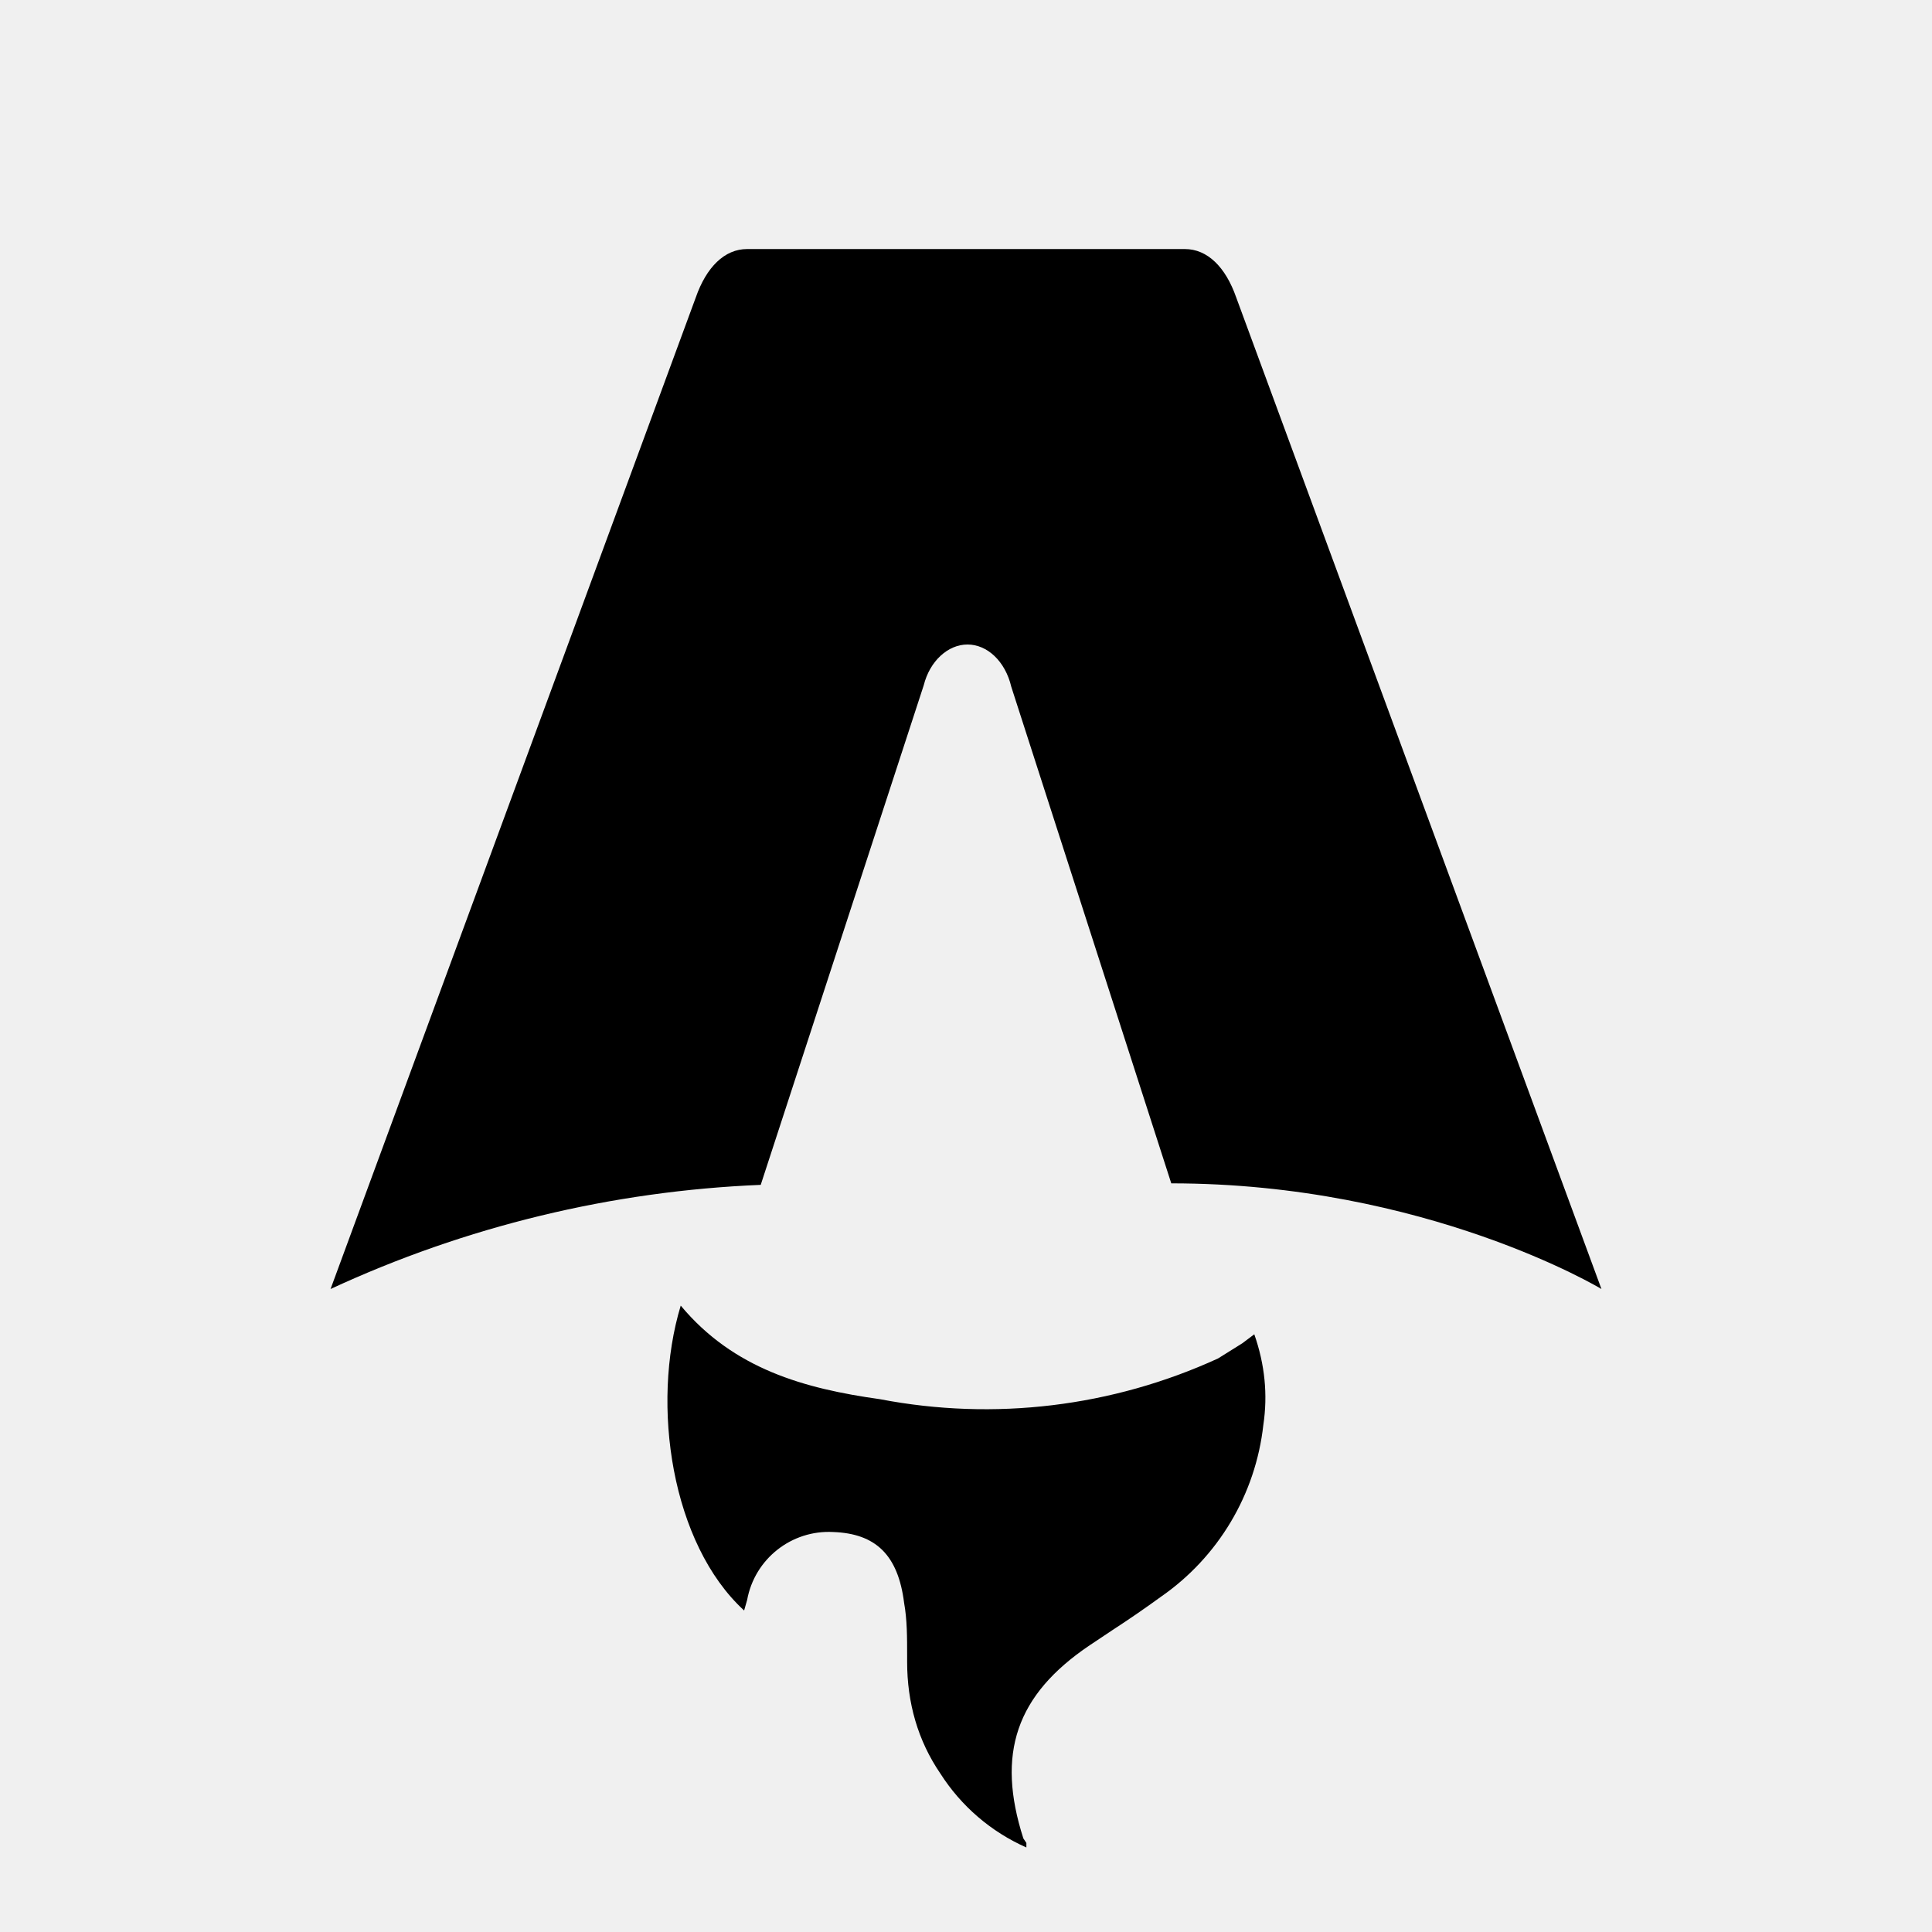
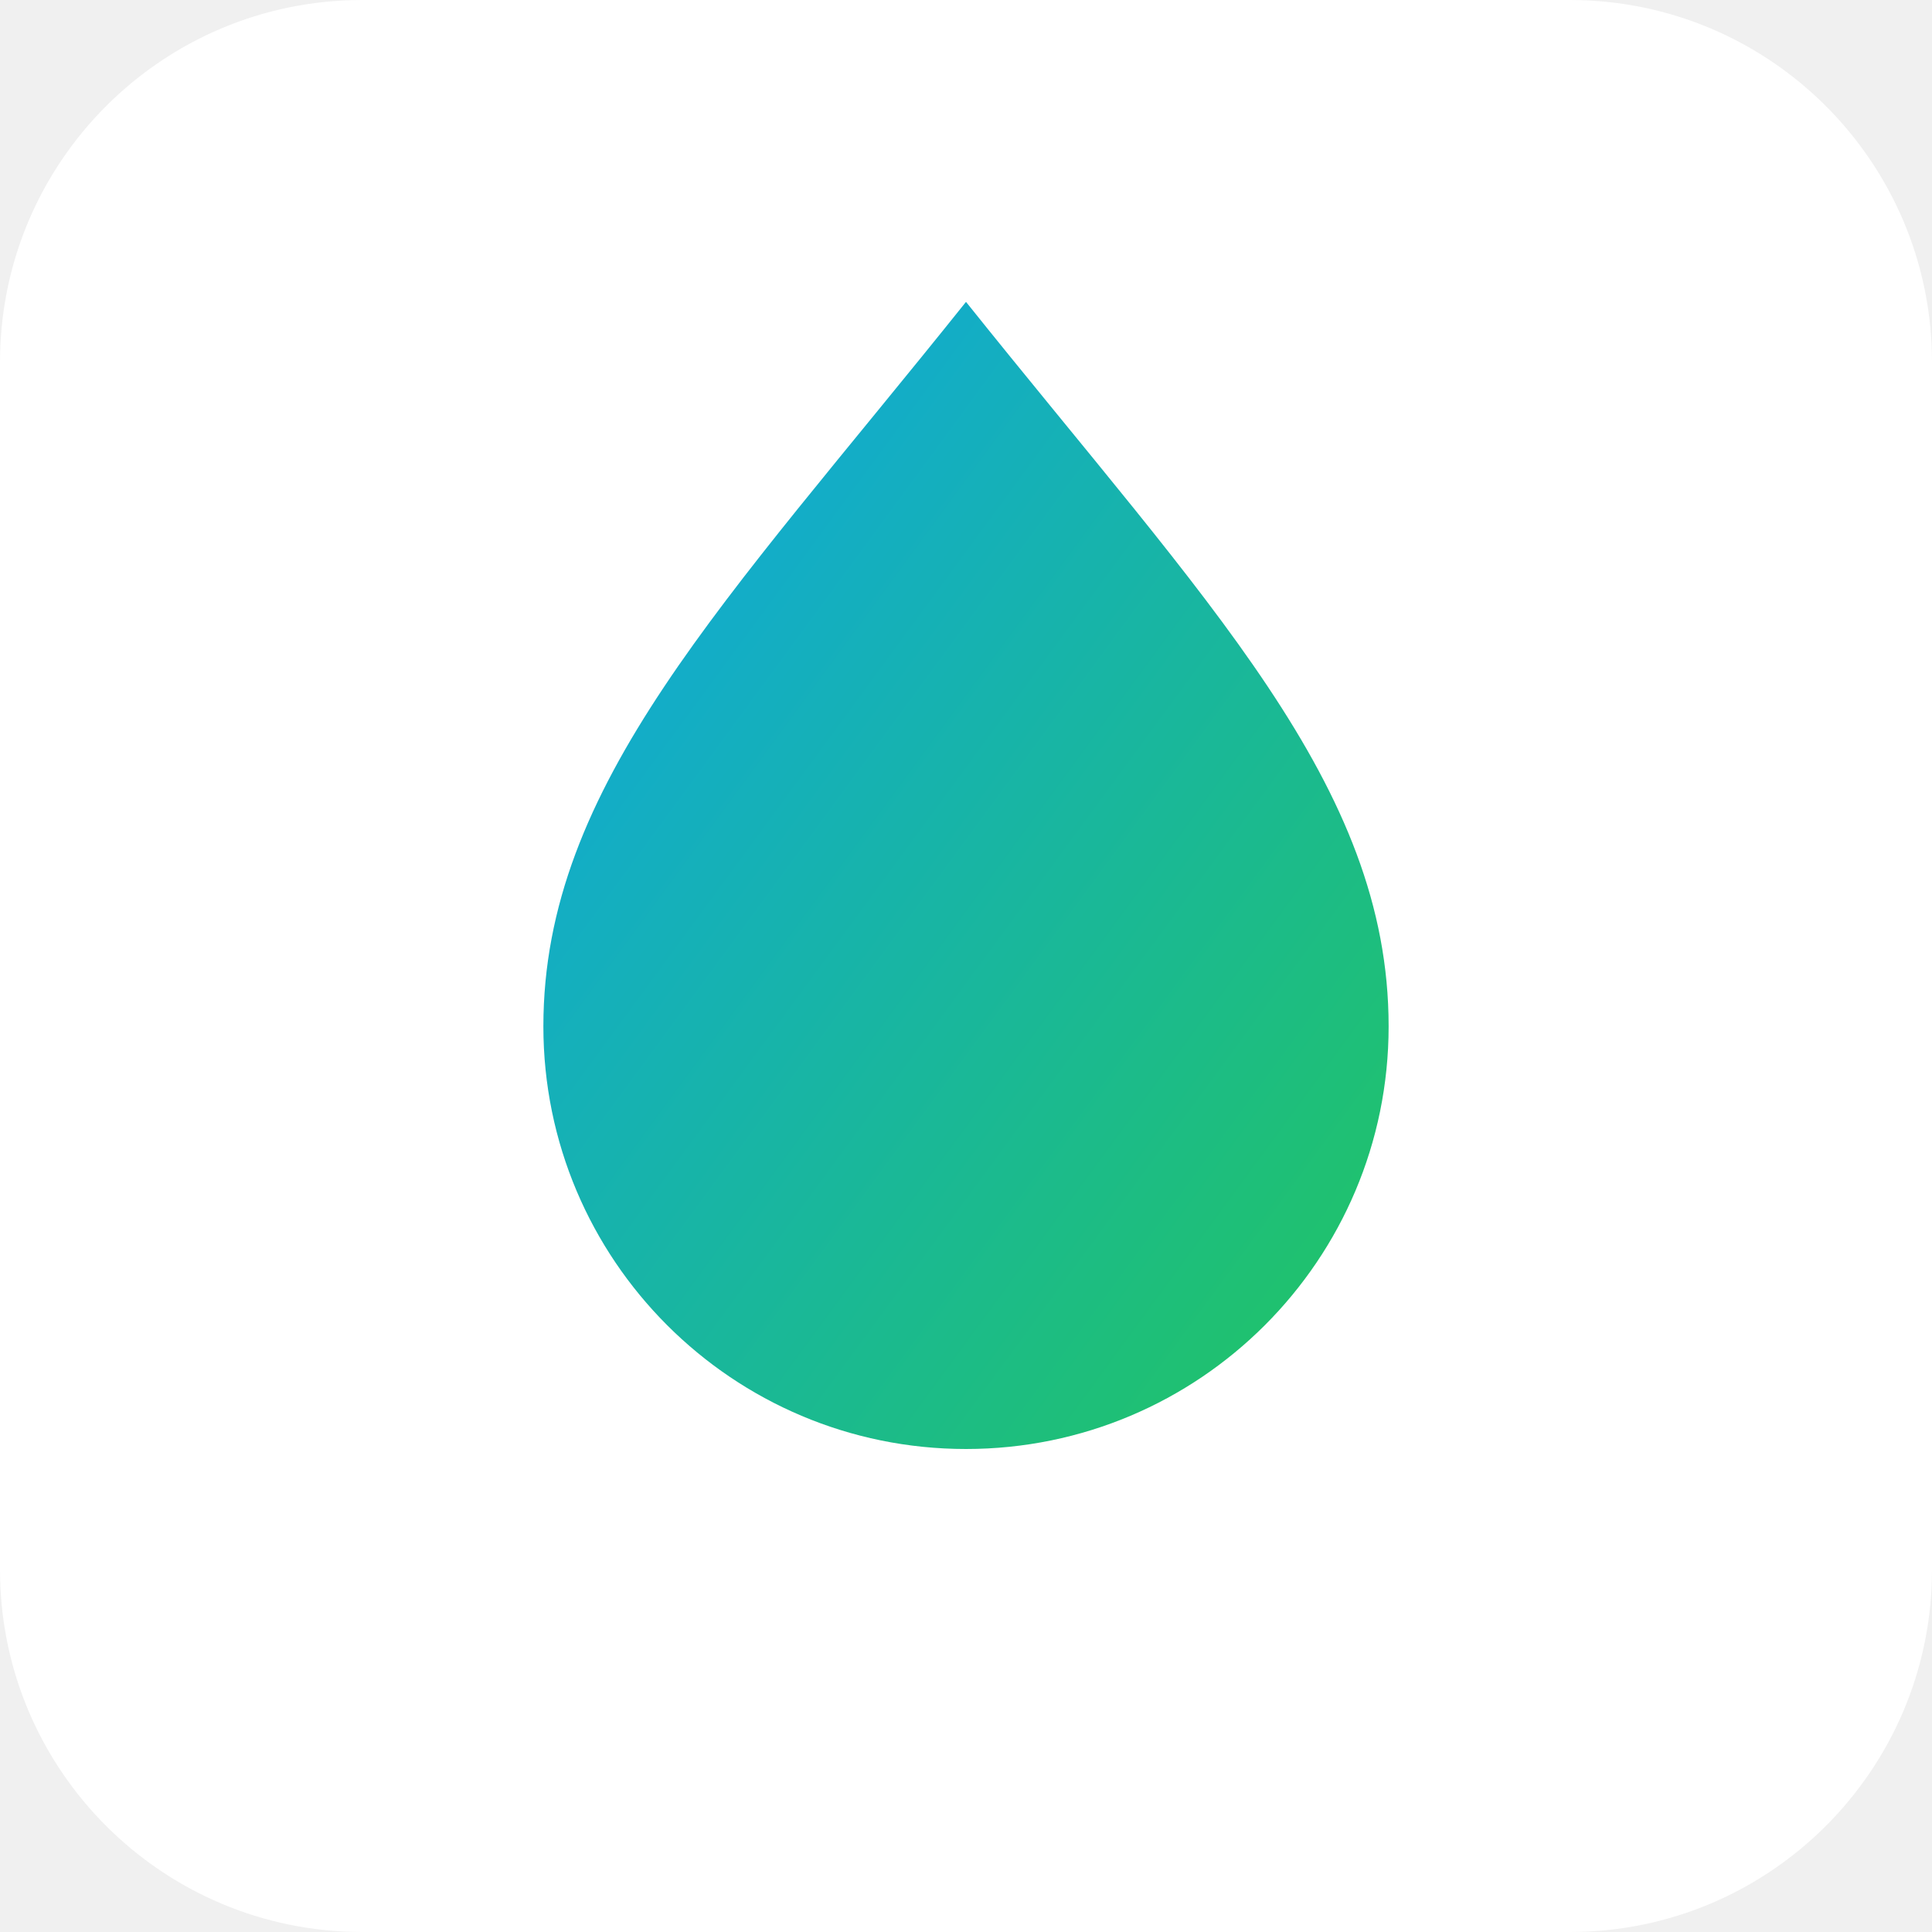
- <svg xmlns="http://www.w3.org/2000/svg" fill="none" viewBox="0 0 128 128">
-   <path d="M50.4 78.5a75.1 75.1 0 0 0-28.5 6.9l24.2-65.7c.7-2 1.9-3.2 3.4-3.2h29c1.5 0 2.7 1.2 3.4 3.2l24.2 65.7s-11.6-7-28.5-7L67 45.5c-.4-1.7-1.6-2.8-2.9-2.8-1.3 0-2.5 1.1-2.9 2.7L50.4 78.5Zm-1.1 28.2Zm-4.2-20.2c-2 6.6-.6 15.8 4.2 20.2a17.5 17.5 0 0 1 .2-.7 5.5 5.5 0 0 1 5.7-4.5c2.8.1 4.3 1.5 4.7 4.7.2 1.1.2 2.3.2 3.5v.4c0 2.7.7 5.2 2.2 7.4a13 13 0 0 0 5.7 4.9v-.3l-.2-.3c-1.8-5.6-.5-9.5 4.4-12.8l1.5-1a73 73 0 0 0 3.2-2.2 16 16 0 0 0 6.8-11.4c.3-2 .1-4-.6-6l-.8.6-1.6 1a37 37 0 0 1-22.4 2.7c-5-.7-9.7-2-13.2-6.2Z" />
-   <style>
-         path { fill: #000; }
-         @media (prefers-color-scheme: dark) {
-             path { fill: #FFF; }
-         }
-     </style>
+ <svg xmlns="http://www.w3.org/2000/svg" viewBox="0 0 64 64">
+   <defs>
+     <linearGradient id="g" x1="0" y1="0" x2="1" y2="1">
+       <stop offset="0" stop-color="#0ea5e9" />
+       <stop offset="1" stop-color="#22c55e" />
+     </linearGradient>
+   </defs>
+   <rect width="64" height="64" rx="12" fill="#ffffff" />
+   <path d="M32 10c8 10 14 16 14 24a14 14 0 1 1-28 0c0-8 6-14 14-24z" fill="url(#g)" />
</svg>
